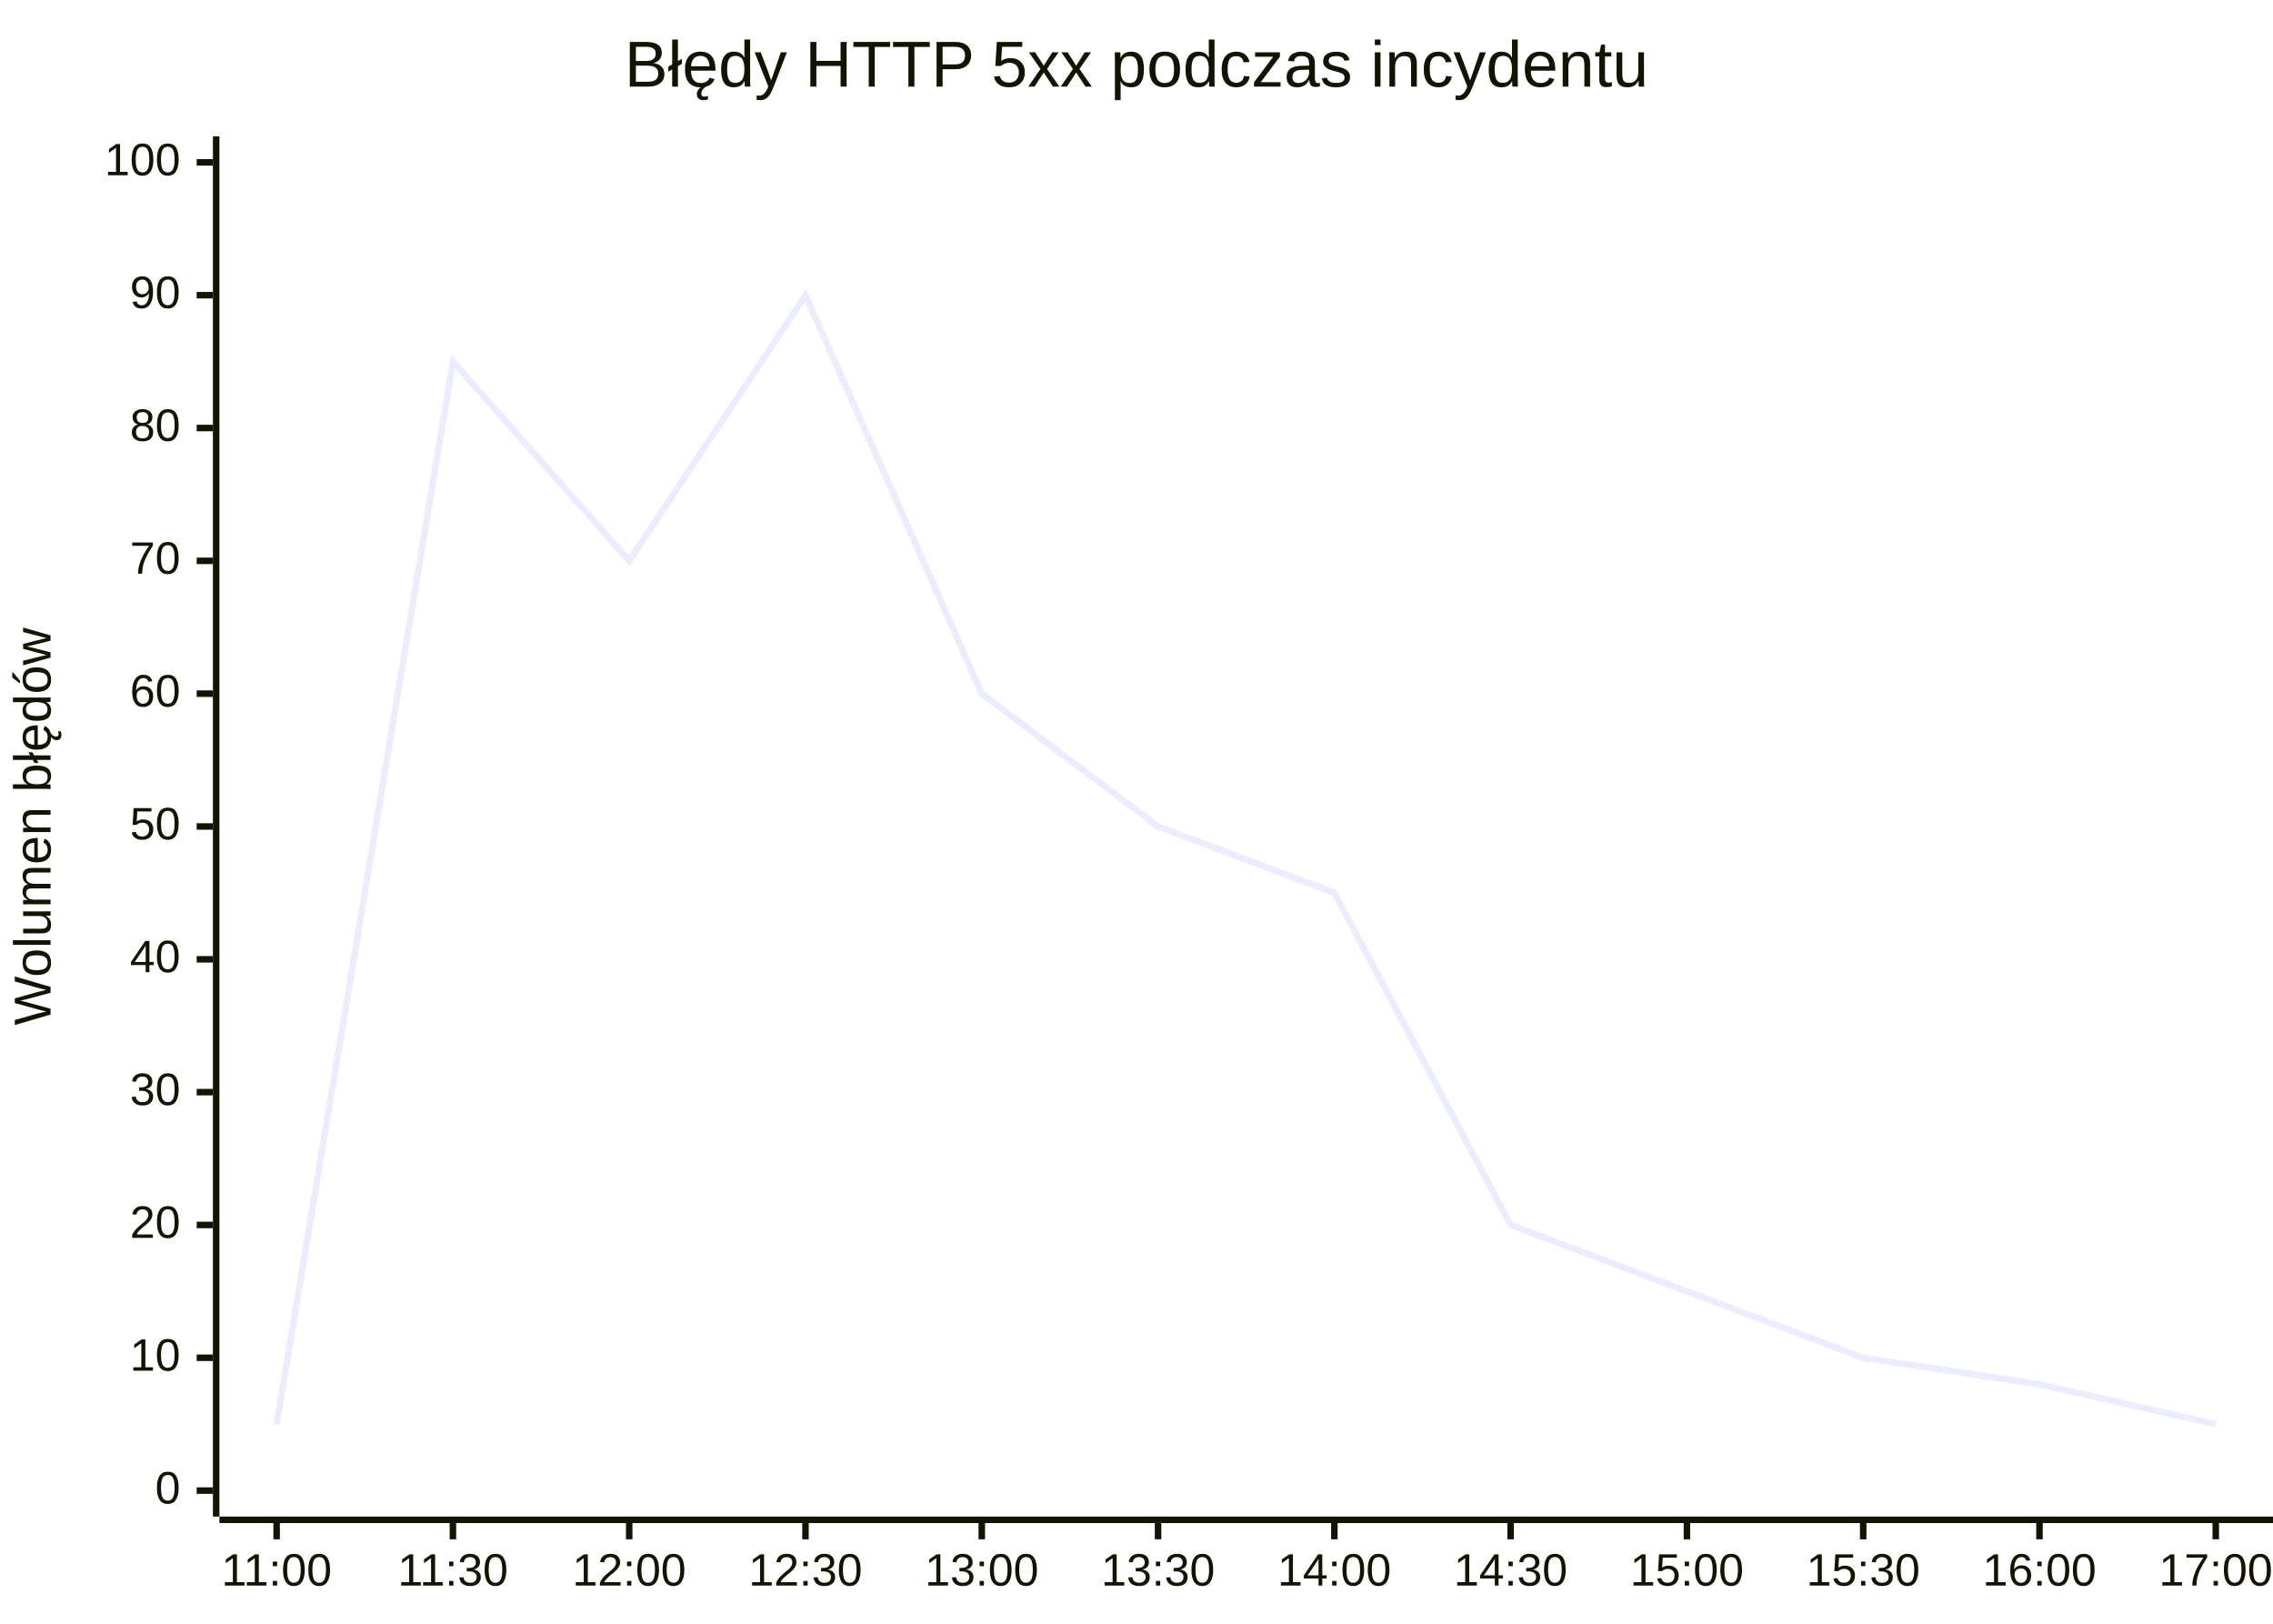
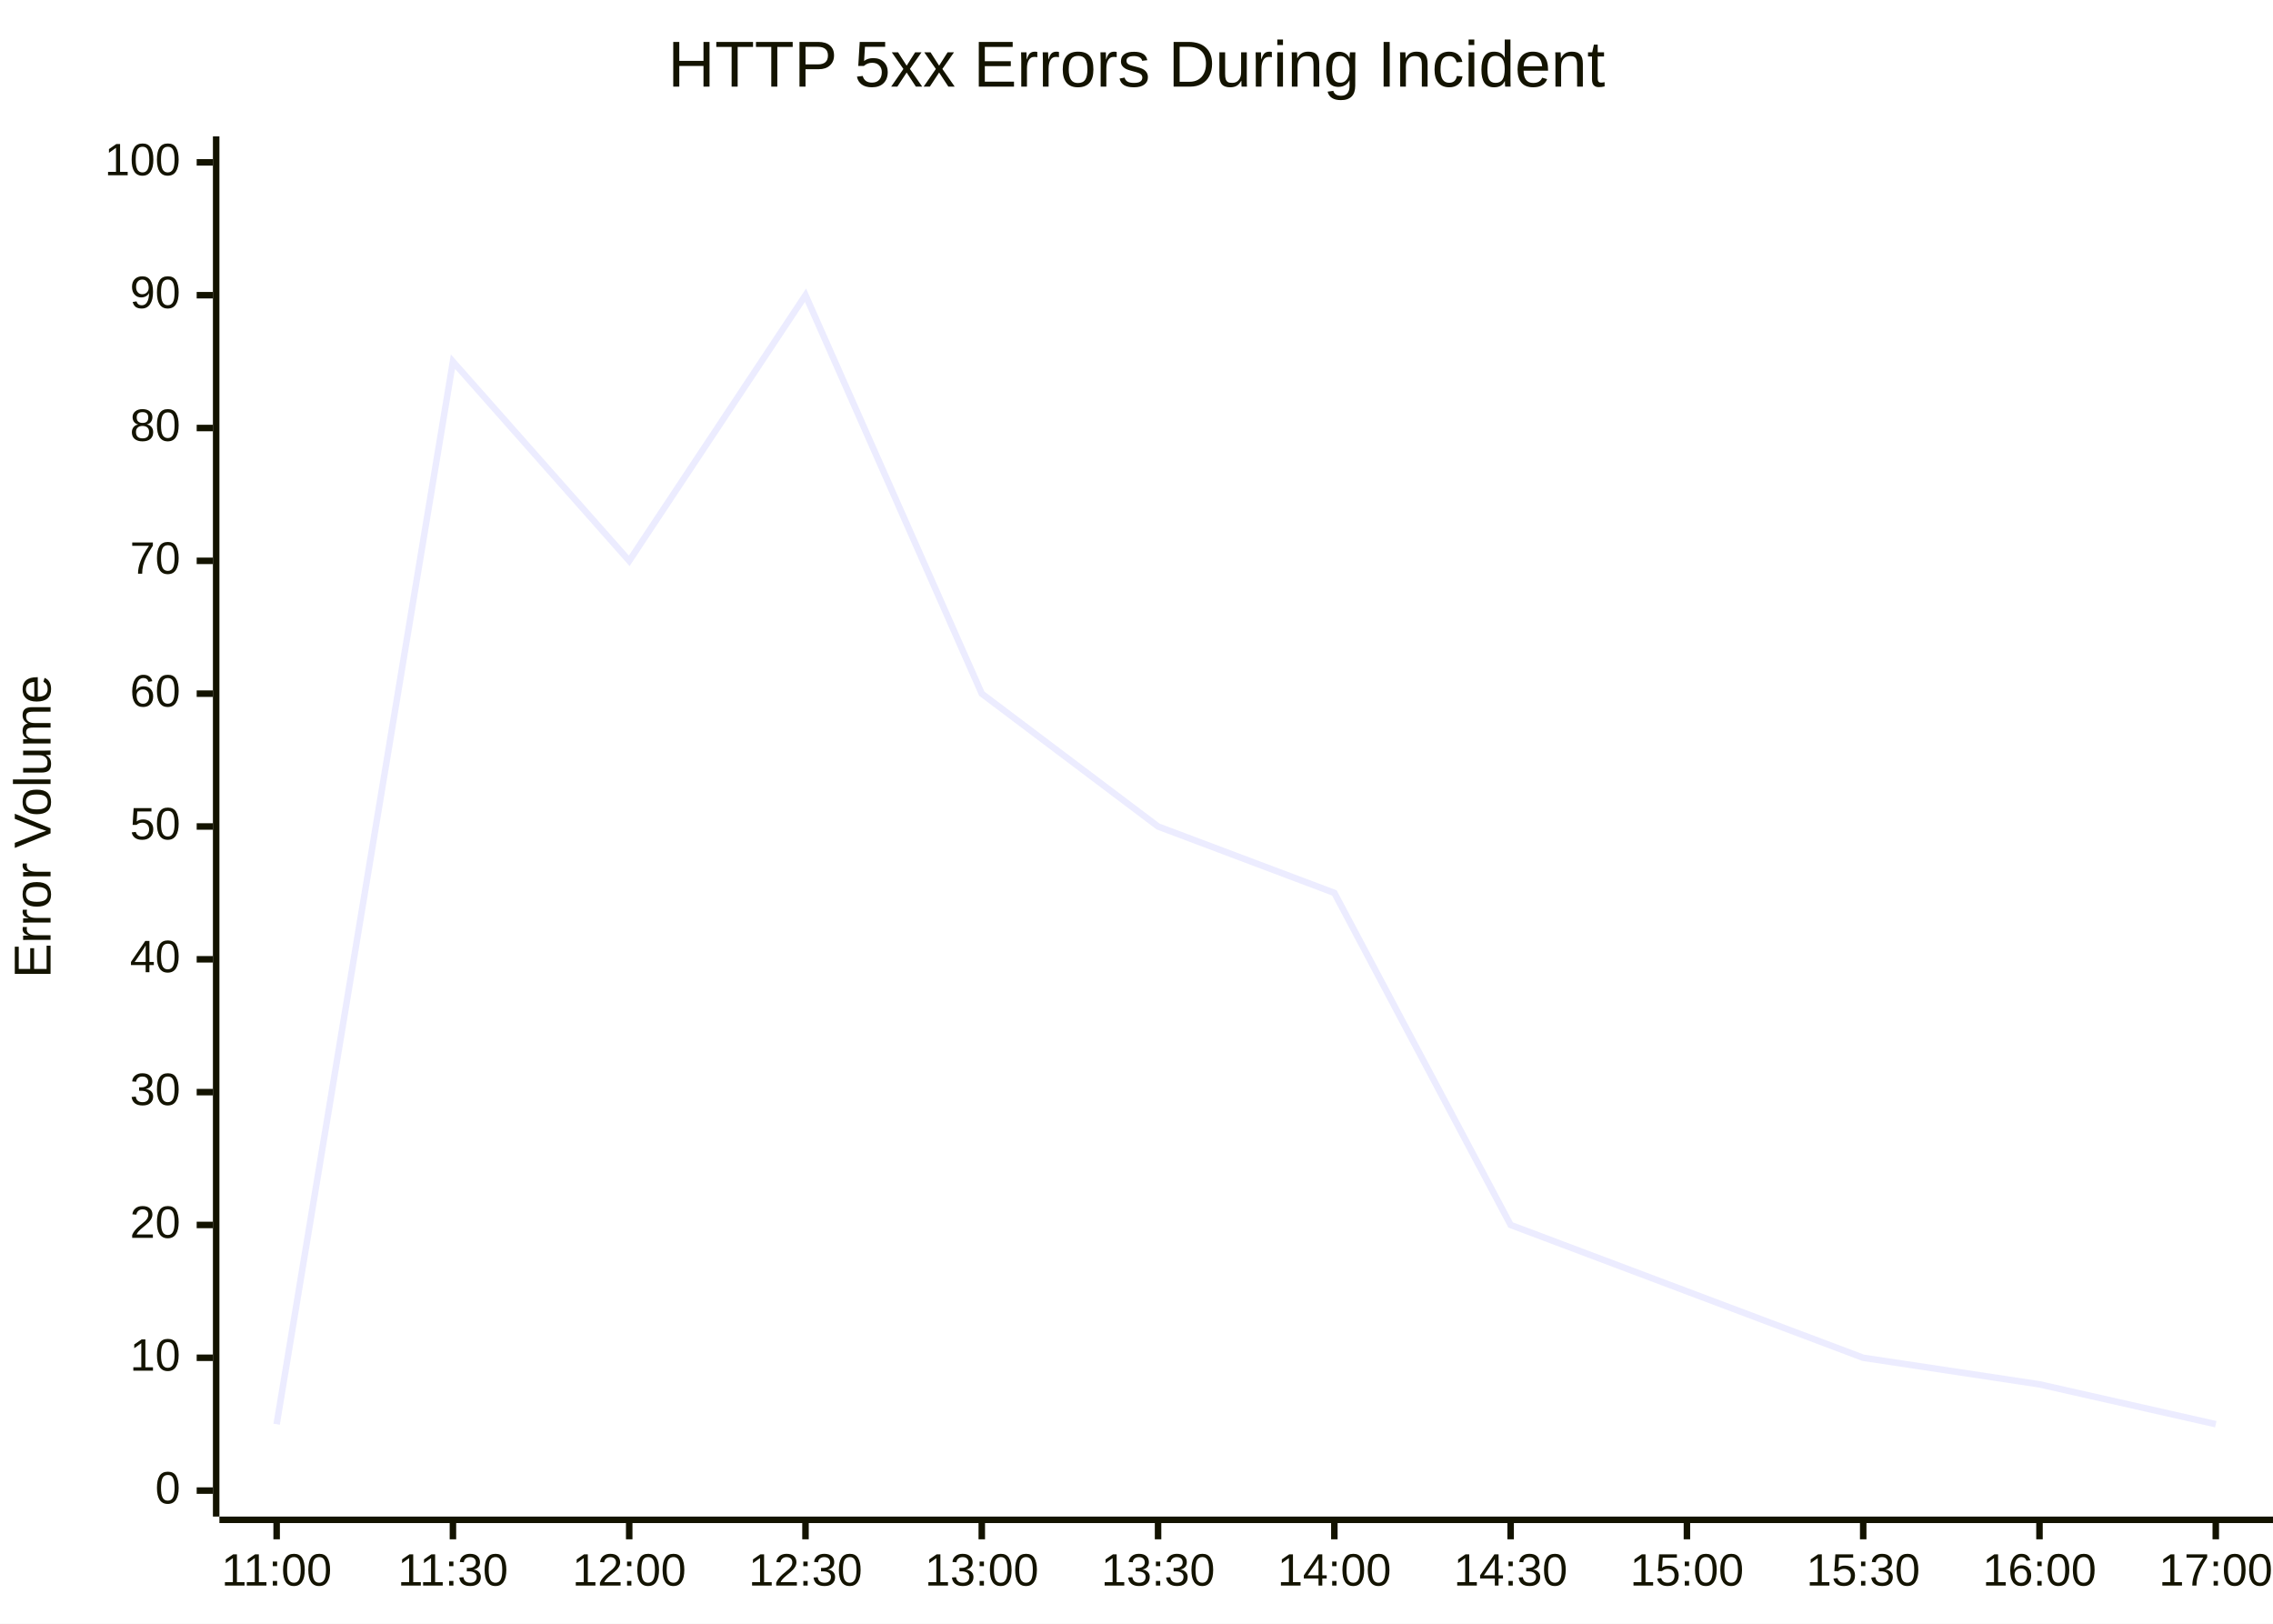
<svg xmlns="http://www.w3.org/2000/svg" id="my-svg" width="100%" style="max-width: 700px; background-color: white;" viewBox="0 0 700 500" role="graphics-document document" aria-roledescription="xychart">
  <style>#my-svg{font-family:"trebuchet ms",verdana,arial,sans-serif;font-size:16px;fill:#333;}@keyframes edge-animation-frame{from{stroke-dashoffset:0;}}@keyframes dash{to{stroke-dashoffset:0;}}#my-svg .edge-animation-slow{stroke-dasharray:9,5!important;stroke-dashoffset:900;animation:dash 50s linear infinite;stroke-linecap:round;}#my-svg .edge-animation-fast{stroke-dasharray:9,5!important;stroke-dashoffset:900;animation:dash 20s linear infinite;stroke-linecap:round;}#my-svg .error-icon{fill:#552222;}#my-svg .error-text{fill:#552222;stroke:#552222;}#my-svg .edge-thickness-normal{stroke-width:1px;}#my-svg .edge-thickness-thick{stroke-width:3.5px;}#my-svg .edge-pattern-solid{stroke-dasharray:0;}#my-svg .edge-thickness-invisible{stroke-width:0;fill:none;}#my-svg .edge-pattern-dashed{stroke-dasharray:3;}#my-svg .edge-pattern-dotted{stroke-dasharray:2;}#my-svg .marker{fill:#333333;stroke:#333333;}#my-svg .marker.cross{stroke:#333333;}#my-svg svg{font-family:"trebuchet ms",verdana,arial,sans-serif;font-size:16px;}#my-svg p{margin:0;}#my-svg :root{--mermaid-font-family:"trebuchet ms",verdana,arial,sans-serif;}</style>
  <g />
  <g class="main">
    <rect width="700" height="500" class="background" fill="white" />
    <g class="chart-title">
-       <text x="0" y="0" fill="#131300" font-size="20" dominant-baseline="middle" text-anchor="middle" transform="translate(350, 21) rotate(0)">Błędy HTTP 5xx podczas incydentu</text>
+       <text x="0" y="0" fill="#131300" font-size="20" dominant-baseline="middle" text-anchor="middle" transform="translate(350, 21) rotate(0)">HTTP 5xx Errors During Incident</text>
    </g>
    <g class="plot">
      <g class="line-plot-0">
        <path d="M85.196,438.55L139.485,111.35L193.774,172.7L248.063,90.9L302.353,213.6L356.642,254.5L410.931,274.95L465.22,377.2L519.509,397.65L573.798,418.1L628.087,426.28L682.376,438.55" fill="none" stroke="#ECECFF" stroke-width="2" />
      </g>
    </g>
    <g class="bottom-axis">
      <g class="axis-line">
        <path d="M 67.572,468 L 700,468" fill="none" stroke="#131300" stroke-width="2" />
      </g>
      <g class="label">
        <text x="0" y="0" fill="#131300" font-size="14" dominant-baseline="text-before-edge" text-anchor="middle" transform="translate(85.19629, 479) rotate(0)">11:00</text>
        <text x="0" y="0" fill="#131300" font-size="14" dominant-baseline="text-before-edge" text-anchor="middle" transform="translate(139.4854, 479) rotate(0)">11:30</text>
        <text x="0" y="0" fill="#131300" font-size="14" dominant-baseline="text-before-edge" text-anchor="middle" transform="translate(193.7744, 479) rotate(0)">12:00</text>
        <text x="0" y="0" fill="#131300" font-size="14" dominant-baseline="text-before-edge" text-anchor="middle" transform="translate(248.0635, 479) rotate(0)">12:30</text>
        <text x="0" y="0" fill="#131300" font-size="14" dominant-baseline="text-before-edge" text-anchor="middle" transform="translate(302.3525, 479) rotate(0)">13:00</text>
        <text x="0" y="0" fill="#131300" font-size="14" dominant-baseline="text-before-edge" text-anchor="middle" transform="translate(356.6416, 479) rotate(0)">13:30</text>
        <text x="0" y="0" fill="#131300" font-size="14" dominant-baseline="text-before-edge" text-anchor="middle" transform="translate(410.9307, 479) rotate(0)">14:00</text>
        <text x="0" y="0" fill="#131300" font-size="14" dominant-baseline="text-before-edge" text-anchor="middle" transform="translate(465.2197, 479) rotate(0)">14:30</text>
        <text x="0" y="0" fill="#131300" font-size="14" dominant-baseline="text-before-edge" text-anchor="middle" transform="translate(519.5088, 479) rotate(0)">15:00</text>
        <text x="0" y="0" fill="#131300" font-size="14" dominant-baseline="text-before-edge" text-anchor="middle" transform="translate(573.7979, 479) rotate(0)">15:30</text>
        <text x="0" y="0" fill="#131300" font-size="14" dominant-baseline="text-before-edge" text-anchor="middle" transform="translate(628.0869, 479) rotate(0)">16:00</text>
        <text x="0" y="0" fill="#131300" font-size="14" dominant-baseline="text-before-edge" text-anchor="middle" transform="translate(682.376, 479) rotate(0)">17:00</text>
      </g>
      <g class="ticks">
        <path d="M 85.196,469 L 85.196,474" fill="none" stroke="#131300" stroke-width="2" />
        <path d="M 139.485,469 L 139.485,474" fill="none" stroke="#131300" stroke-width="2" />
        <path d="M 193.774,469 L 193.774,474" fill="none" stroke="#131300" stroke-width="2" />
        <path d="M 248.063,469 L 248.063,474" fill="none" stroke="#131300" stroke-width="2" />
        <path d="M 302.353,469 L 302.353,474" fill="none" stroke="#131300" stroke-width="2" />
        <path d="M 356.642,469 L 356.642,474" fill="none" stroke="#131300" stroke-width="2" />
        <path d="M 410.931,469 L 410.931,474" fill="none" stroke="#131300" stroke-width="2" />
        <path d="M 465.22,469 L 465.22,474" fill="none" stroke="#131300" stroke-width="2" />
        <path d="M 519.509,469 L 519.509,474" fill="none" stroke="#131300" stroke-width="2" />
        <path d="M 573.798,469 L 573.798,474" fill="none" stroke="#131300" stroke-width="2" />
        <path d="M 628.087,469 L 628.087,474" fill="none" stroke="#131300" stroke-width="2" />
        <path d="M 682.376,469 L 682.376,474" fill="none" stroke="#131300" stroke-width="2" />
      </g>
    </g>
    <g class="left-axis">
      <g class="axisl-line">
        <path d="M 66.572,42 L 66.572,467" fill="none" stroke="#131300" stroke-width="2" />
      </g>
      <g class="label">
        <text x="0" y="0" fill="#131300" font-size="14" dominant-baseline="middle" text-anchor="end" transform="translate(55.57227, 50) rotate(0)">100</text>
        <text x="0" y="0" fill="#131300" font-size="14" dominant-baseline="middle" text-anchor="end" transform="translate(55.57227, 90.9) rotate(0)">90</text>
        <text x="0" y="0" fill="#131300" font-size="14" dominant-baseline="middle" text-anchor="end" transform="translate(55.57227, 131.8) rotate(0)">80</text>
        <text x="0" y="0" fill="#131300" font-size="14" dominant-baseline="middle" text-anchor="end" transform="translate(55.57227, 172.7) rotate(0)">70</text>
        <text x="0" y="0" fill="#131300" font-size="14" dominant-baseline="middle" text-anchor="end" transform="translate(55.57227, 213.6) rotate(0)">60</text>
        <text x="0" y="0" fill="#131300" font-size="14" dominant-baseline="middle" text-anchor="end" transform="translate(55.57227, 254.5) rotate(0)">50</text>
        <text x="0" y="0" fill="#131300" font-size="14" dominant-baseline="middle" text-anchor="end" transform="translate(55.57227, 295.4) rotate(0)">40</text>
        <text x="0" y="0" fill="#131300" font-size="14" dominant-baseline="middle" text-anchor="end" transform="translate(55.57227, 336.3) rotate(0)">30</text>
        <text x="0" y="0" fill="#131300" font-size="14" dominant-baseline="middle" text-anchor="end" transform="translate(55.57227, 377.2) rotate(0)">20</text>
        <text x="0" y="0" fill="#131300" font-size="14" dominant-baseline="middle" text-anchor="end" transform="translate(55.57227, 418.1) rotate(0)">10</text>
        <text x="0" y="0" fill="#131300" font-size="14" dominant-baseline="middle" text-anchor="end" transform="translate(55.57227, 459) rotate(0)">0</text>
      </g>
      <g class="ticks">
        <path d="M 65.572,50 L 60.572,50" fill="none" stroke="#131300" stroke-width="2" />
        <path d="M 65.572,90.9 L 60.572,90.9" fill="none" stroke="#131300" stroke-width="2" />
        <path d="M 65.572,131.8 L 60.572,131.8" fill="none" stroke="#131300" stroke-width="2" />
        <path d="M 65.572,172.7 L 60.572,172.7" fill="none" stroke="#131300" stroke-width="2" />
        <path d="M 65.572,213.6 L 60.572,213.6" fill="none" stroke="#131300" stroke-width="2" />
        <path d="M 65.572,254.5 L 60.572,254.5" fill="none" stroke="#131300" stroke-width="2" />
        <path d="M 65.572,295.4 L 60.572,295.4" fill="none" stroke="#131300" stroke-width="2" />
        <path d="M 65.572,336.3 L 60.572,336.3" fill="none" stroke="#131300" stroke-width="2" />
        <path d="M 65.572,377.2 L 60.572,377.2" fill="none" stroke="#131300" stroke-width="2" />
        <path d="M 65.572,418.1 L 60.572,418.1" fill="none" stroke="#131300" stroke-width="2" />
        <path d="M 65.572,459 L 60.572,459" fill="none" stroke="#131300" stroke-width="2" />
      </g>
      <g class="title">
-         <text x="0" y="0" fill="#131300" font-size="16" dominant-baseline="text-before-edge" text-anchor="middle" transform="translate(5, 254.5) rotate(270)">Wolumen błędów</text>
+         <text x="0" y="0" fill="#131300" font-size="16" dominant-baseline="text-before-edge" text-anchor="middle" transform="translate(5, 254.5) rotate(270)">Error Volume</text>
      </g>
    </g>
  </g>
  <g class="mermaid-tmp-group" />
</svg>
